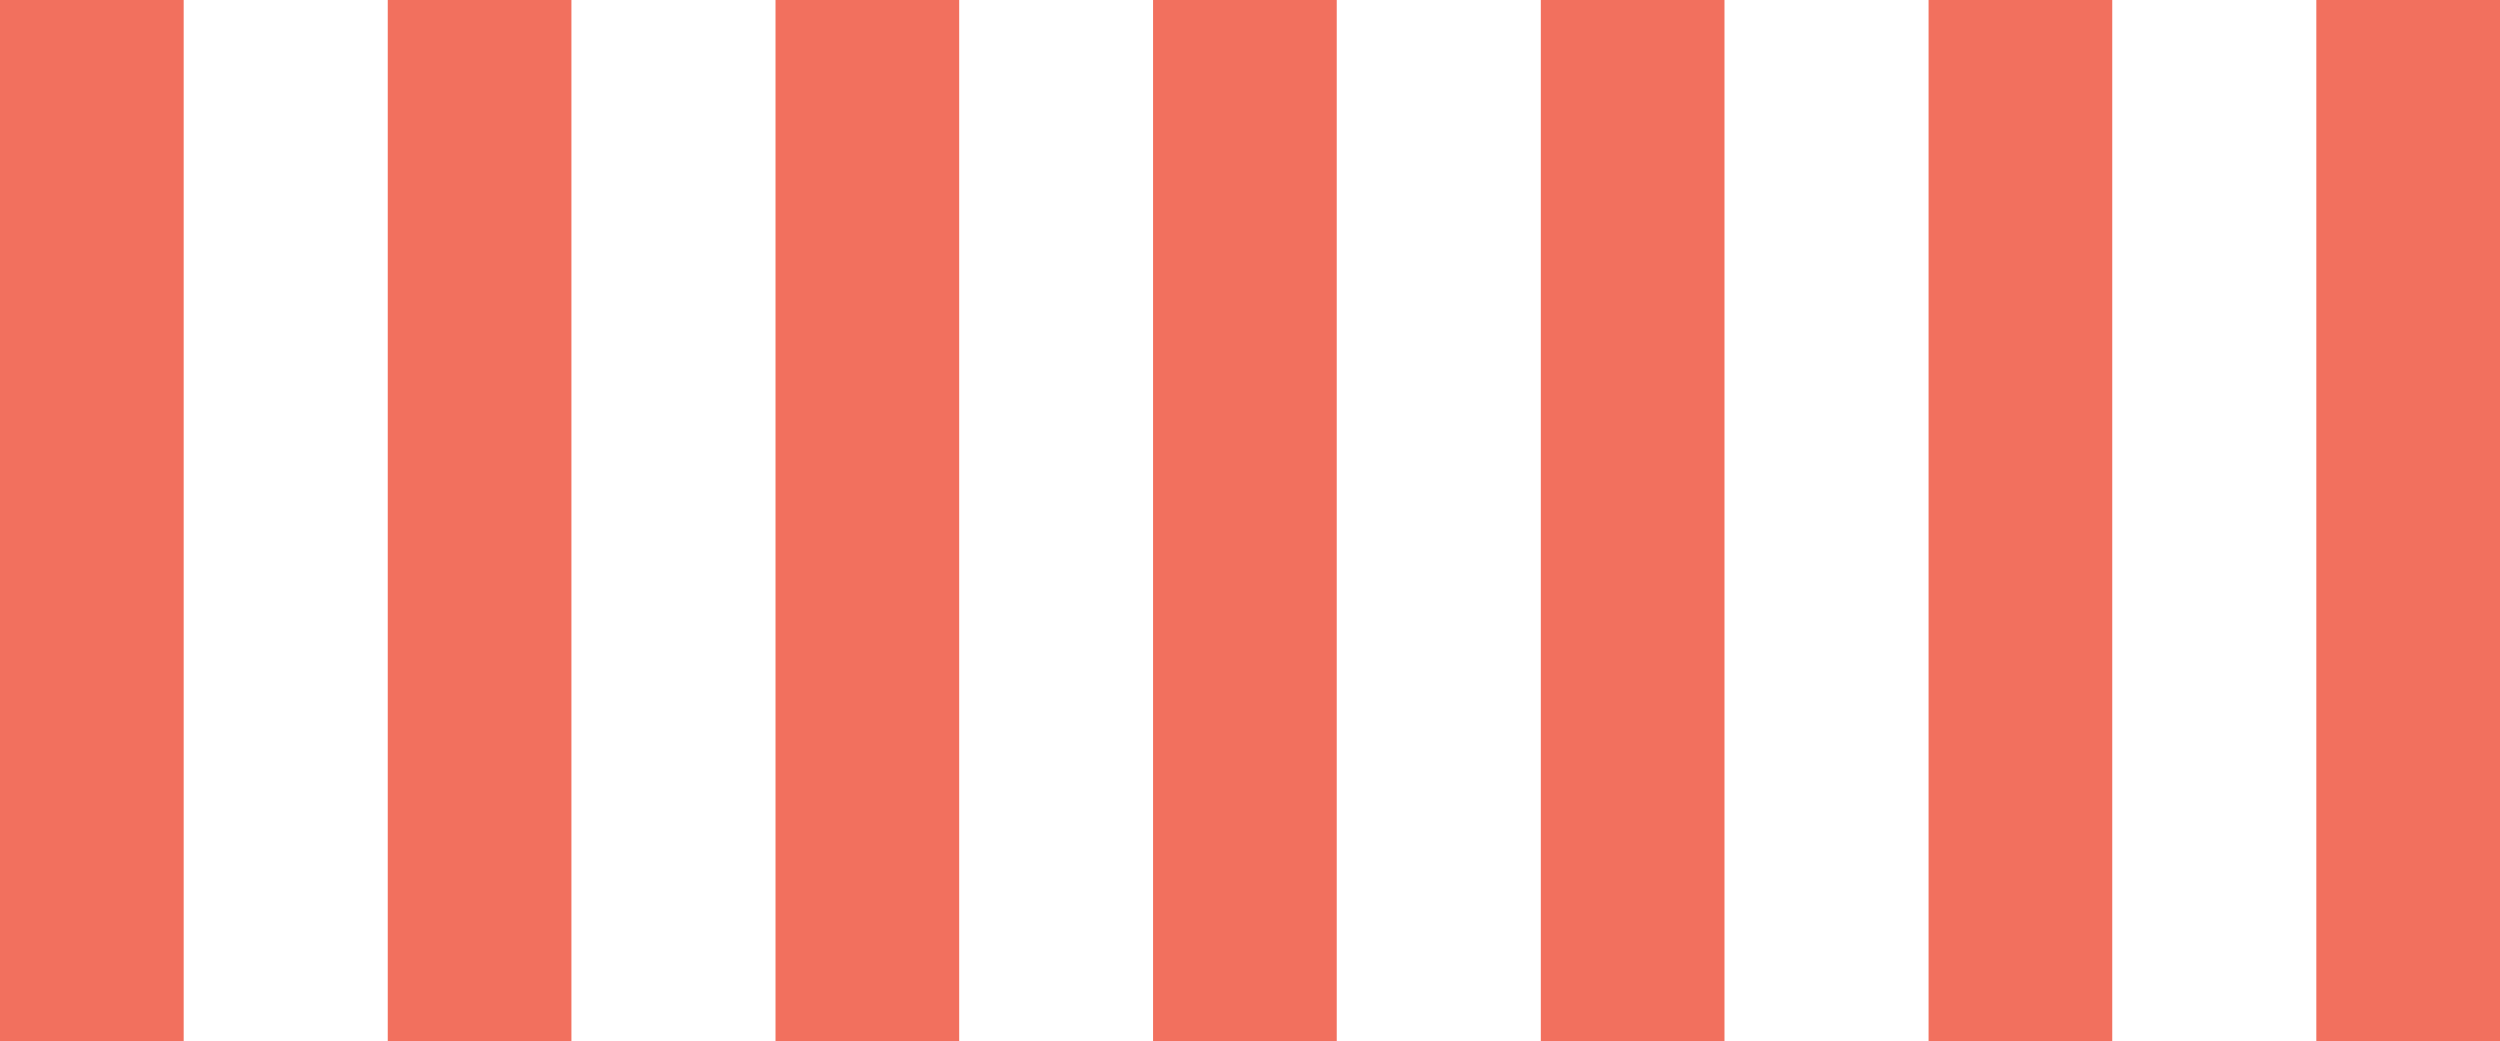
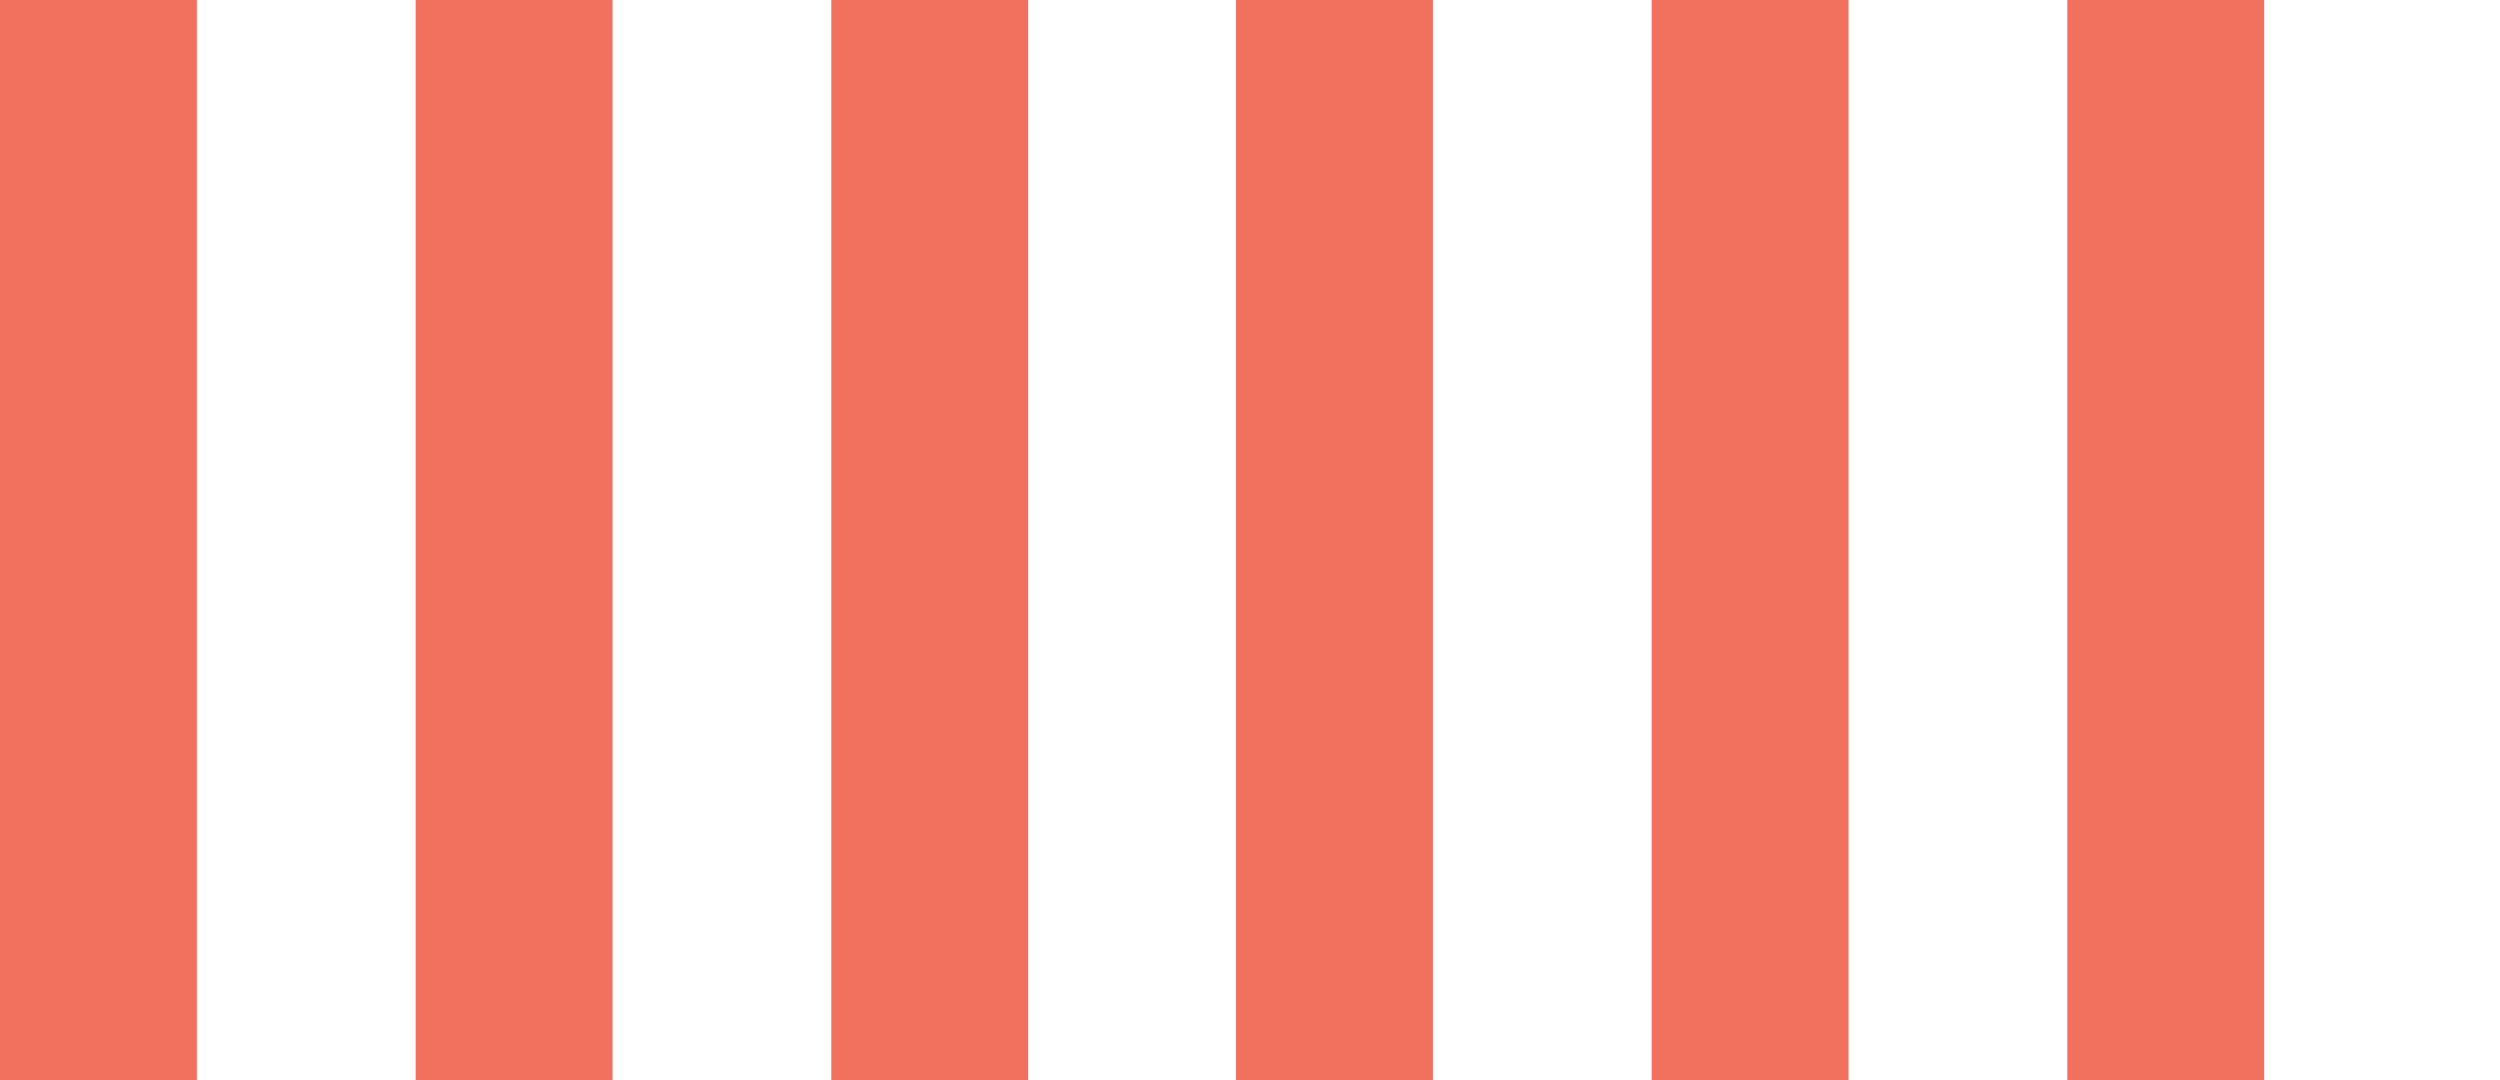
- <svg xmlns="http://www.w3.org/2000/svg" width="298px" height="124px" viewBox="0 0 298 124" version="1.1">
+ <svg xmlns="http://www.w3.org/2000/svg" width="278px" height="120px" viewBox="0 0 278 120" version="1.1">
  <g id="Mobile-SPLASH" stroke="none" stroke-width="1" fill="none" fill-rule="evenodd">
-     <g id="mobile-splash" transform="translate(-39, -688)" fill="#F2705E">
-       <g id="Group" transform="translate(39, 688)">
-         <polygon id="Rectangle-2" points="0 0 21.894 0 21.894 187 0 187" />
-         <polygon id="Rectangle-2-Copy" points="46.22 0 68.114 0 68.114 187 46.22 187" />
-         <polygon id="Rectangle-2-Copy-2" points="92.441 0 114.335 0 114.335 187 92.441 187" />
-         <polygon id="Rectangle-2-Copy-3" points="137.445 0 159.339 0 159.339 187 137.445 187" />
-         <polygon id="Rectangle-2-Copy-4" points="183.665 0 205.559 0 205.559 187 183.665 187" />
-         <polygon id="Rectangle-2-Copy-5" points="229.886 0 251.78 0 251.78 187 229.886 187" />
-         <polygon id="Rectangle-2-Copy-6" points="276.106 0 298 0 298 187 276.106 187" />
-       </g>
+     <g id="mobile-splash" fill="#F2705E">
+       <polygon id="Rectangle-1" points="0 0 21.894 0 21.894 187 0 187" />
+       <polygon id="Rectangle-2" points="46.22 0 68.114 0 68.114 187 46.22 187" />
+       <polygon id="Rectangle-3" points="92.441 0 114.335 0 114.335 187 92.441 187" />
+       <polygon id="Rectangle-4" points="137.445 0 159.339 0 159.339 187 137.445 187" />
+       <polygon id="Rectangle-5" points="183.665 0 205.559 0 205.559 187 183.665 187" />
+       <polygon id="Rectangle-6" points="229.886 0 251.78 0 251.78 187 229.886 187" />
    </g>
  </g>
</svg>
